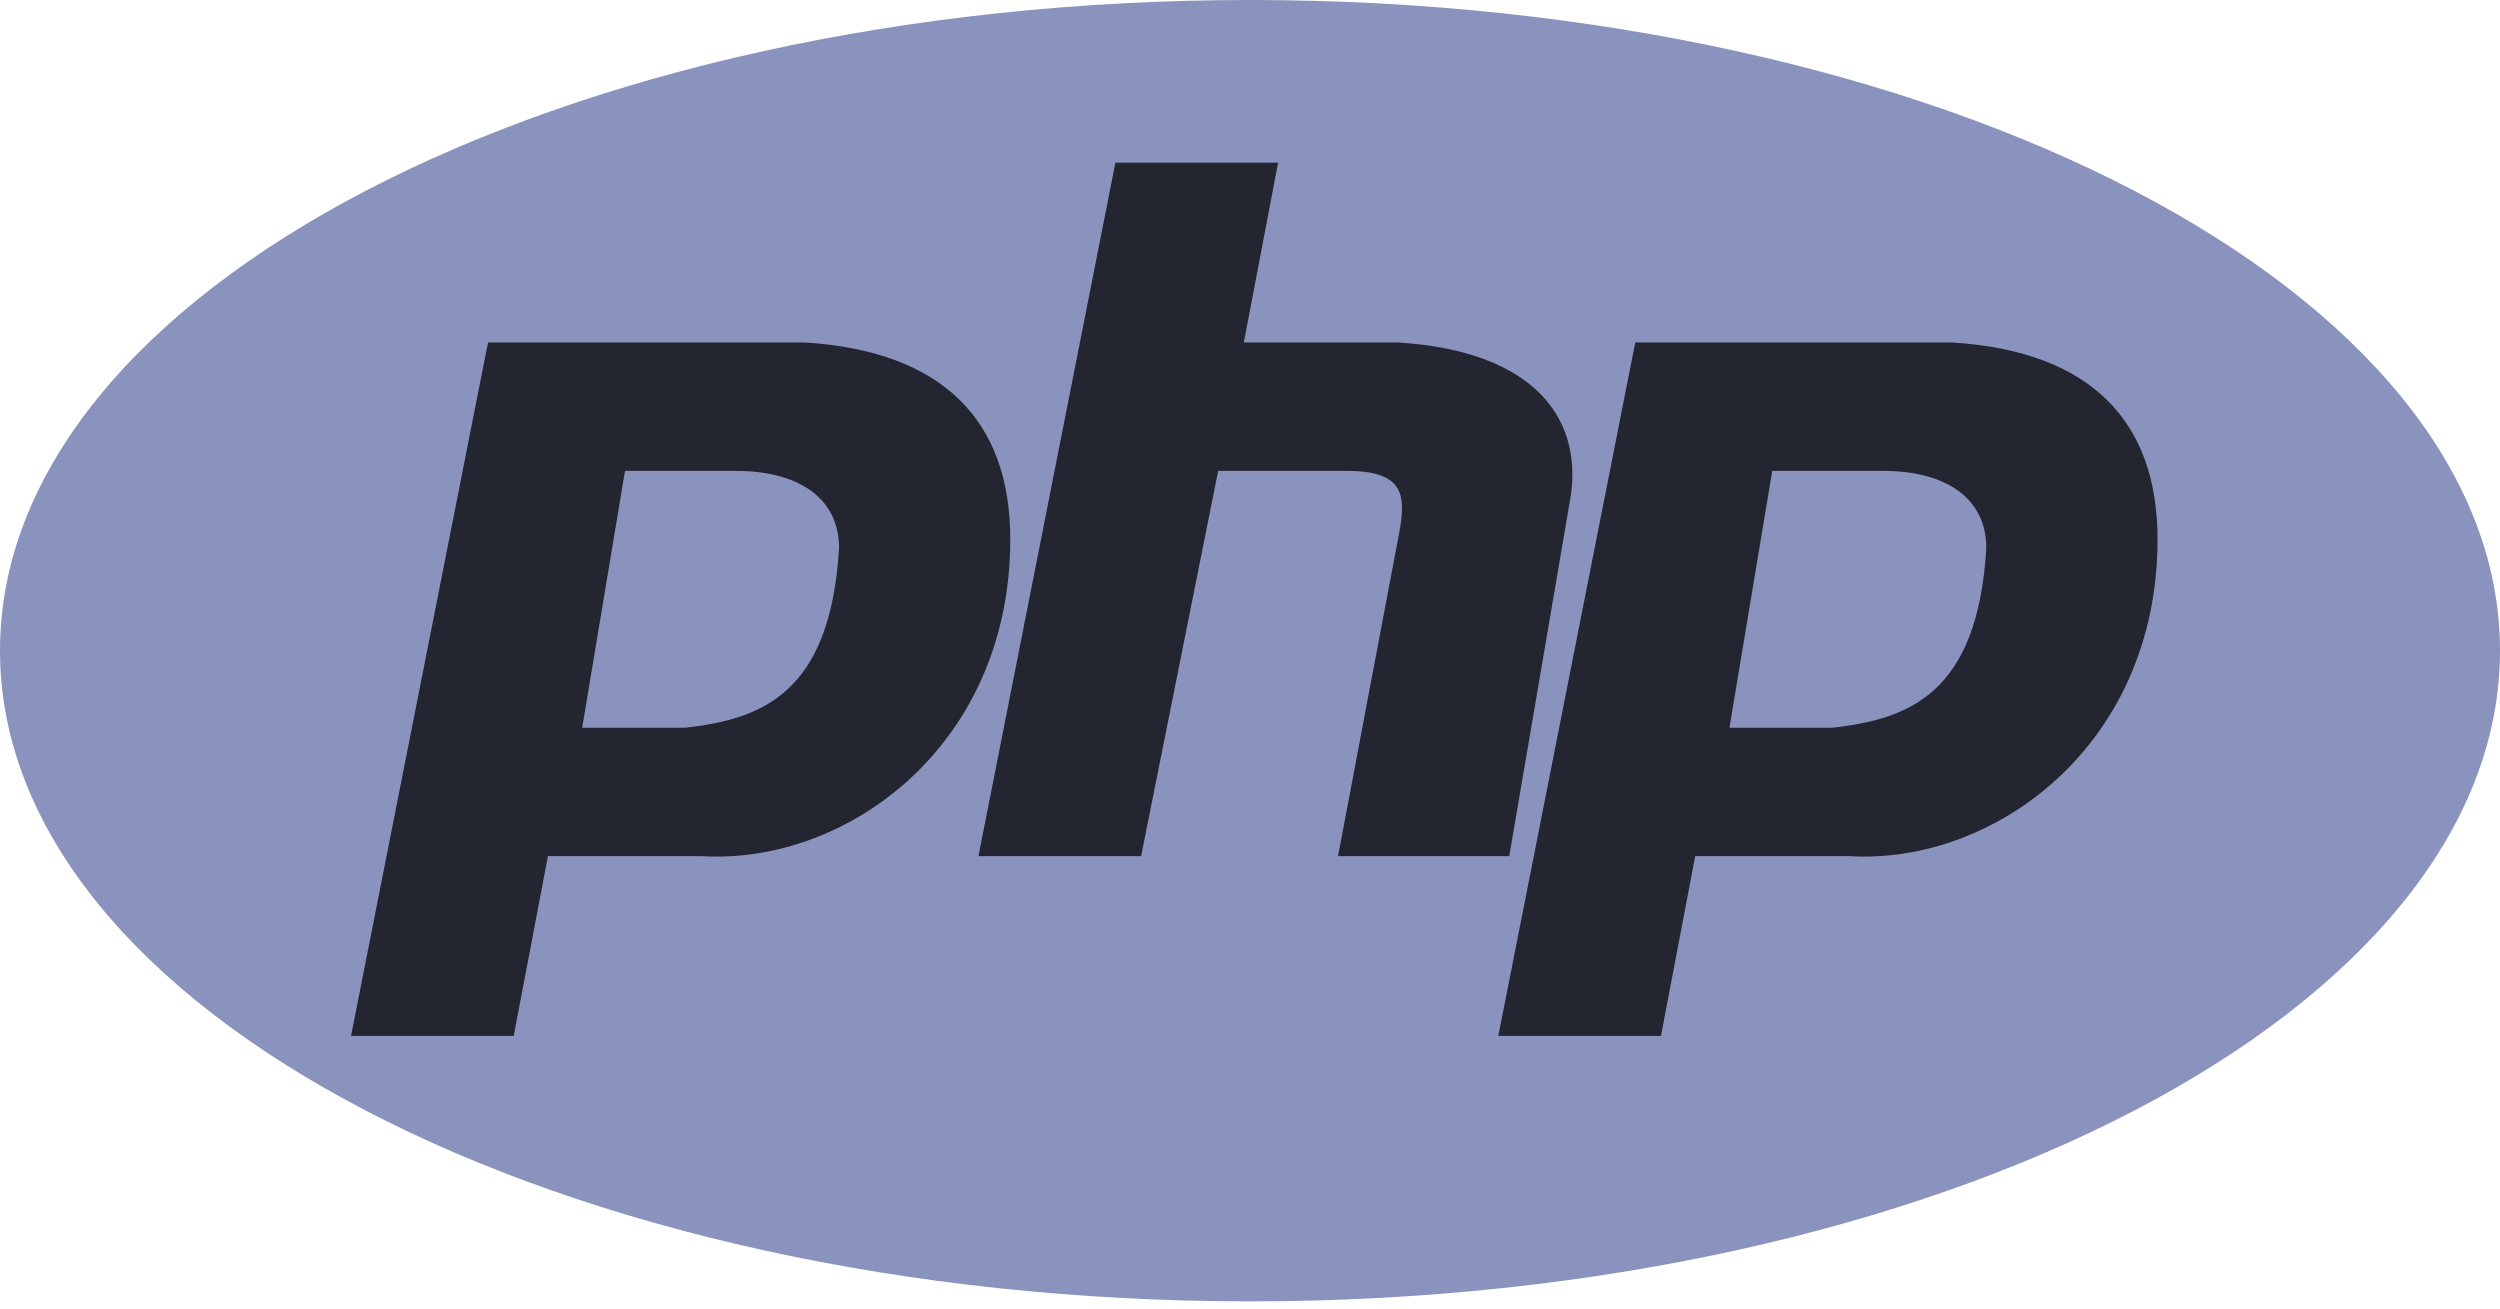
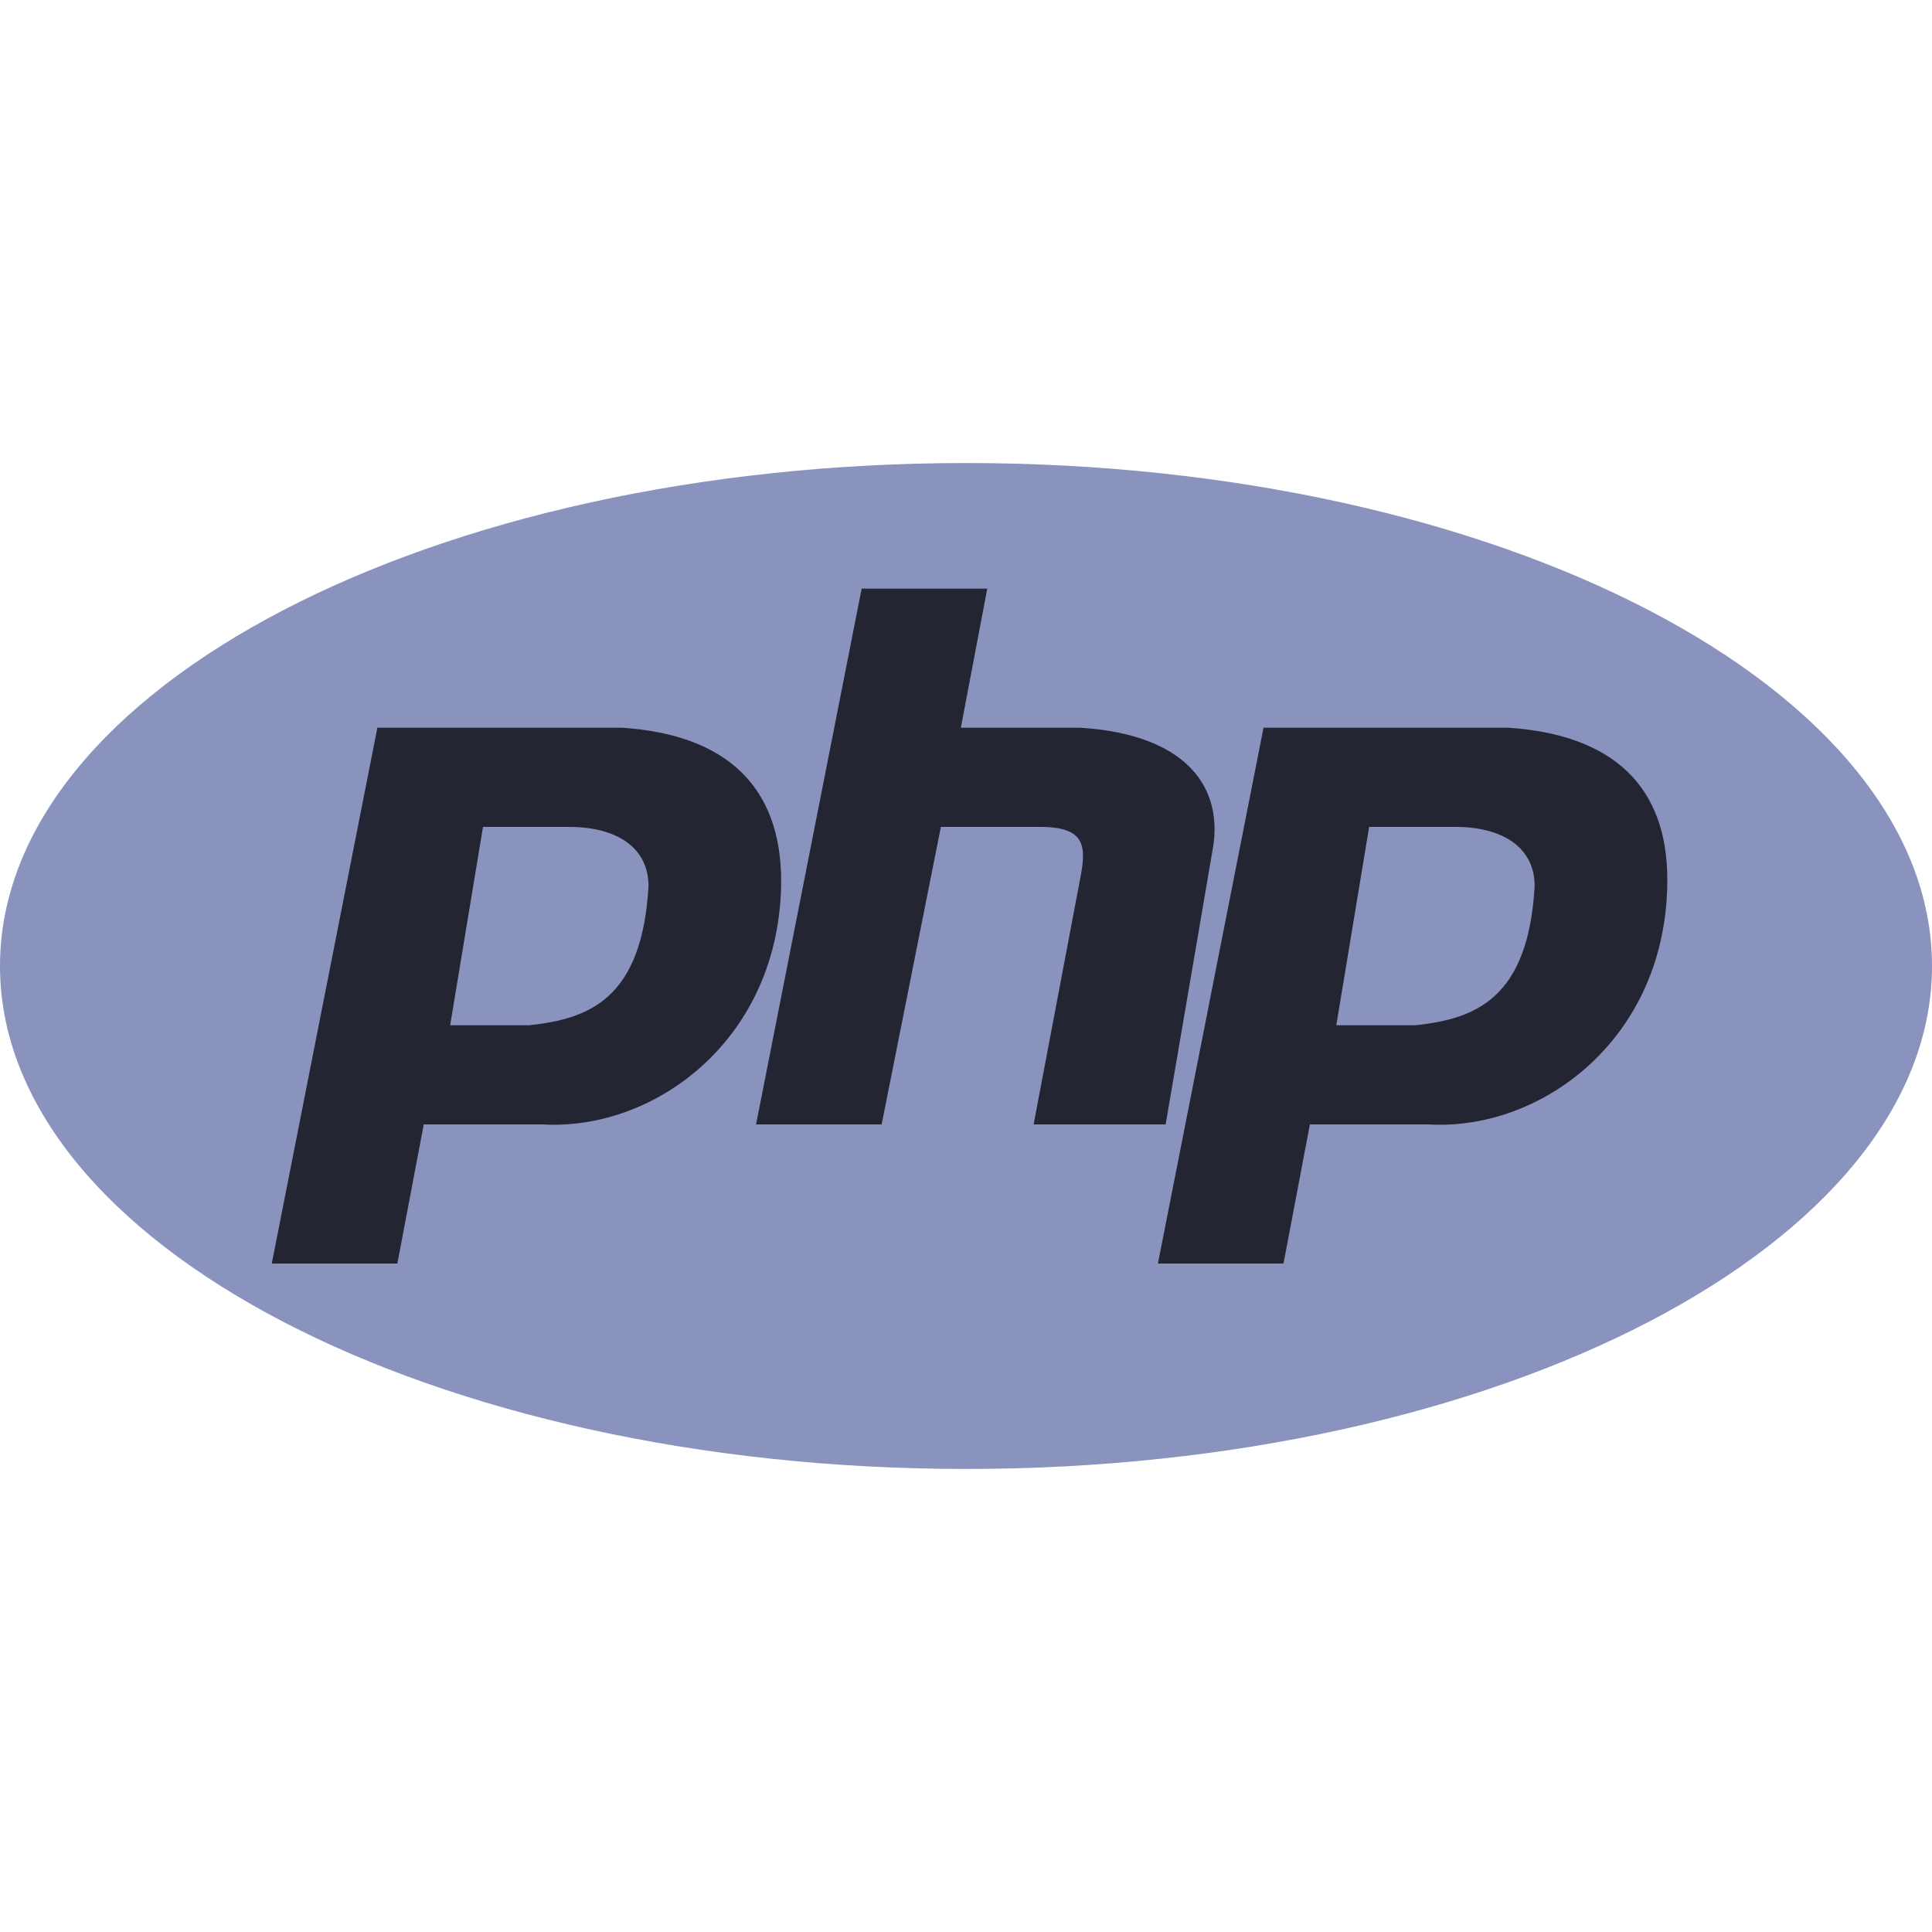
- <svg xmlns="http://www.w3.org/2000/svg" width="256px" height="134px" viewBox="0 0 256 134" version="1.1" preserveAspectRatio="xMinYMin meet">
-   <g fill-rule="evenodd">
-     <ellipse fill="#8993BE" cx="128" cy="66.63" rx="128" ry="66.63" />
-     <path d="M35.945,106.082 L49.973,35.068 L82.411,35.068 C96.438,35.945 103.452,42.959 103.452,55.233 C103.452,76.274 86.795,88.548 71.89,87.671 L56.11,87.671 L52.603,106.082 L35.945,106.082 L35.945,106.082 Z M59.616,74.521 L64,48.219 L75.397,48.219 C81.534,48.219 85.918,50.849 85.918,56.11 C85.041,71.014 78.027,73.644 70.137,74.521 L59.616,74.521 L59.616,74.521 Z" fill="#232531" />
-     <path d="M100.192,87.671 L114.219,16.658 L130.877,16.658 L127.37,35.068 L143.151,35.068 C157.178,35.945 162.438,42.959 160.685,51.726 L154.548,87.671 L137.014,87.671 L143.151,55.233 C144.027,50.849 144.027,48.219 137.89,48.219 L124.74,48.219 L116.849,87.671 L100.192,87.671 L100.192,87.671 Z" fill="#232531" />
-     <path d="M153.425,106.082 L167.452,35.068 L199.89,35.068 C213.918,35.945 220.932,42.959 220.932,55.233 C220.932,76.274 204.274,88.548 189.37,87.671 L173.589,87.671 L170.082,106.082 L153.425,106.082 L153.425,106.082 Z M177.096,74.521 L181.479,48.219 L192.877,48.219 C199.014,48.219 203.397,50.849 203.397,56.11 C202.521,71.014 195.507,73.644 187.616,74.521 L177.096,74.521 L177.096,74.521 Z" fill="#232531" />
+ <svg xmlns="http://www.w3.org/2000/svg" version="1.1" id="Layer_1" x="0px" y="0px" viewBox="0 0 300 300" style="enable-background:new 0 0 300 300;" xml:space="preserve">
+   <style type="text/css">
+ 	.st0{fill:#8993BE;}
+ 	.st1{fill:#232532;}
+ </style>
+   <g id="XMLID_2_">
+     <ellipse id="XMLID_10_" class="st0" cx="150" cy="150" rx="150" ry="78.1" />
+     <path id="XMLID_5_" class="st1" d="M96.6,113h-38l-16.4,83.2h19.5l4.1-21.6h18.5c17.5,1,37-13.4,37-38   C121.2,122.3,113,114.1,96.6,113z M82.2,159.2H69.9l5.1-30.8h13.4c7.2,0,12.3,3.1,12.3,9.2C99.7,155.1,91.5,158.2,82.2,159.2z" />
+     <path id="XMLID_6_" class="st1" d="M117.4,174.6l16.4-83.2h19.5l-4.1,21.6h18.5c16.4,1,22.6,9.2,20.5,19.5l-7.2,42.1h-20.5l7.2-38   c1-5.1,1-8.2-6.2-8.2h-15.4l-9.2,46.2H117.4L117.4,174.6z" />
+     <path id="XMLID_13_" class="st1" d="M234.2,113h-38l-16.4,83.2h19.5l4.1-21.6h18.5c17.5,1,37-13.4,37-38   C258.9,122.3,250.7,114.1,234.2,113z M219.8,159.2h-12.3l5.1-30.8H226c7.2,0,12.3,3.1,12.3,9.2   C237.3,155.1,229.1,158.2,219.8,159.2z" />
  </g>
</svg>
